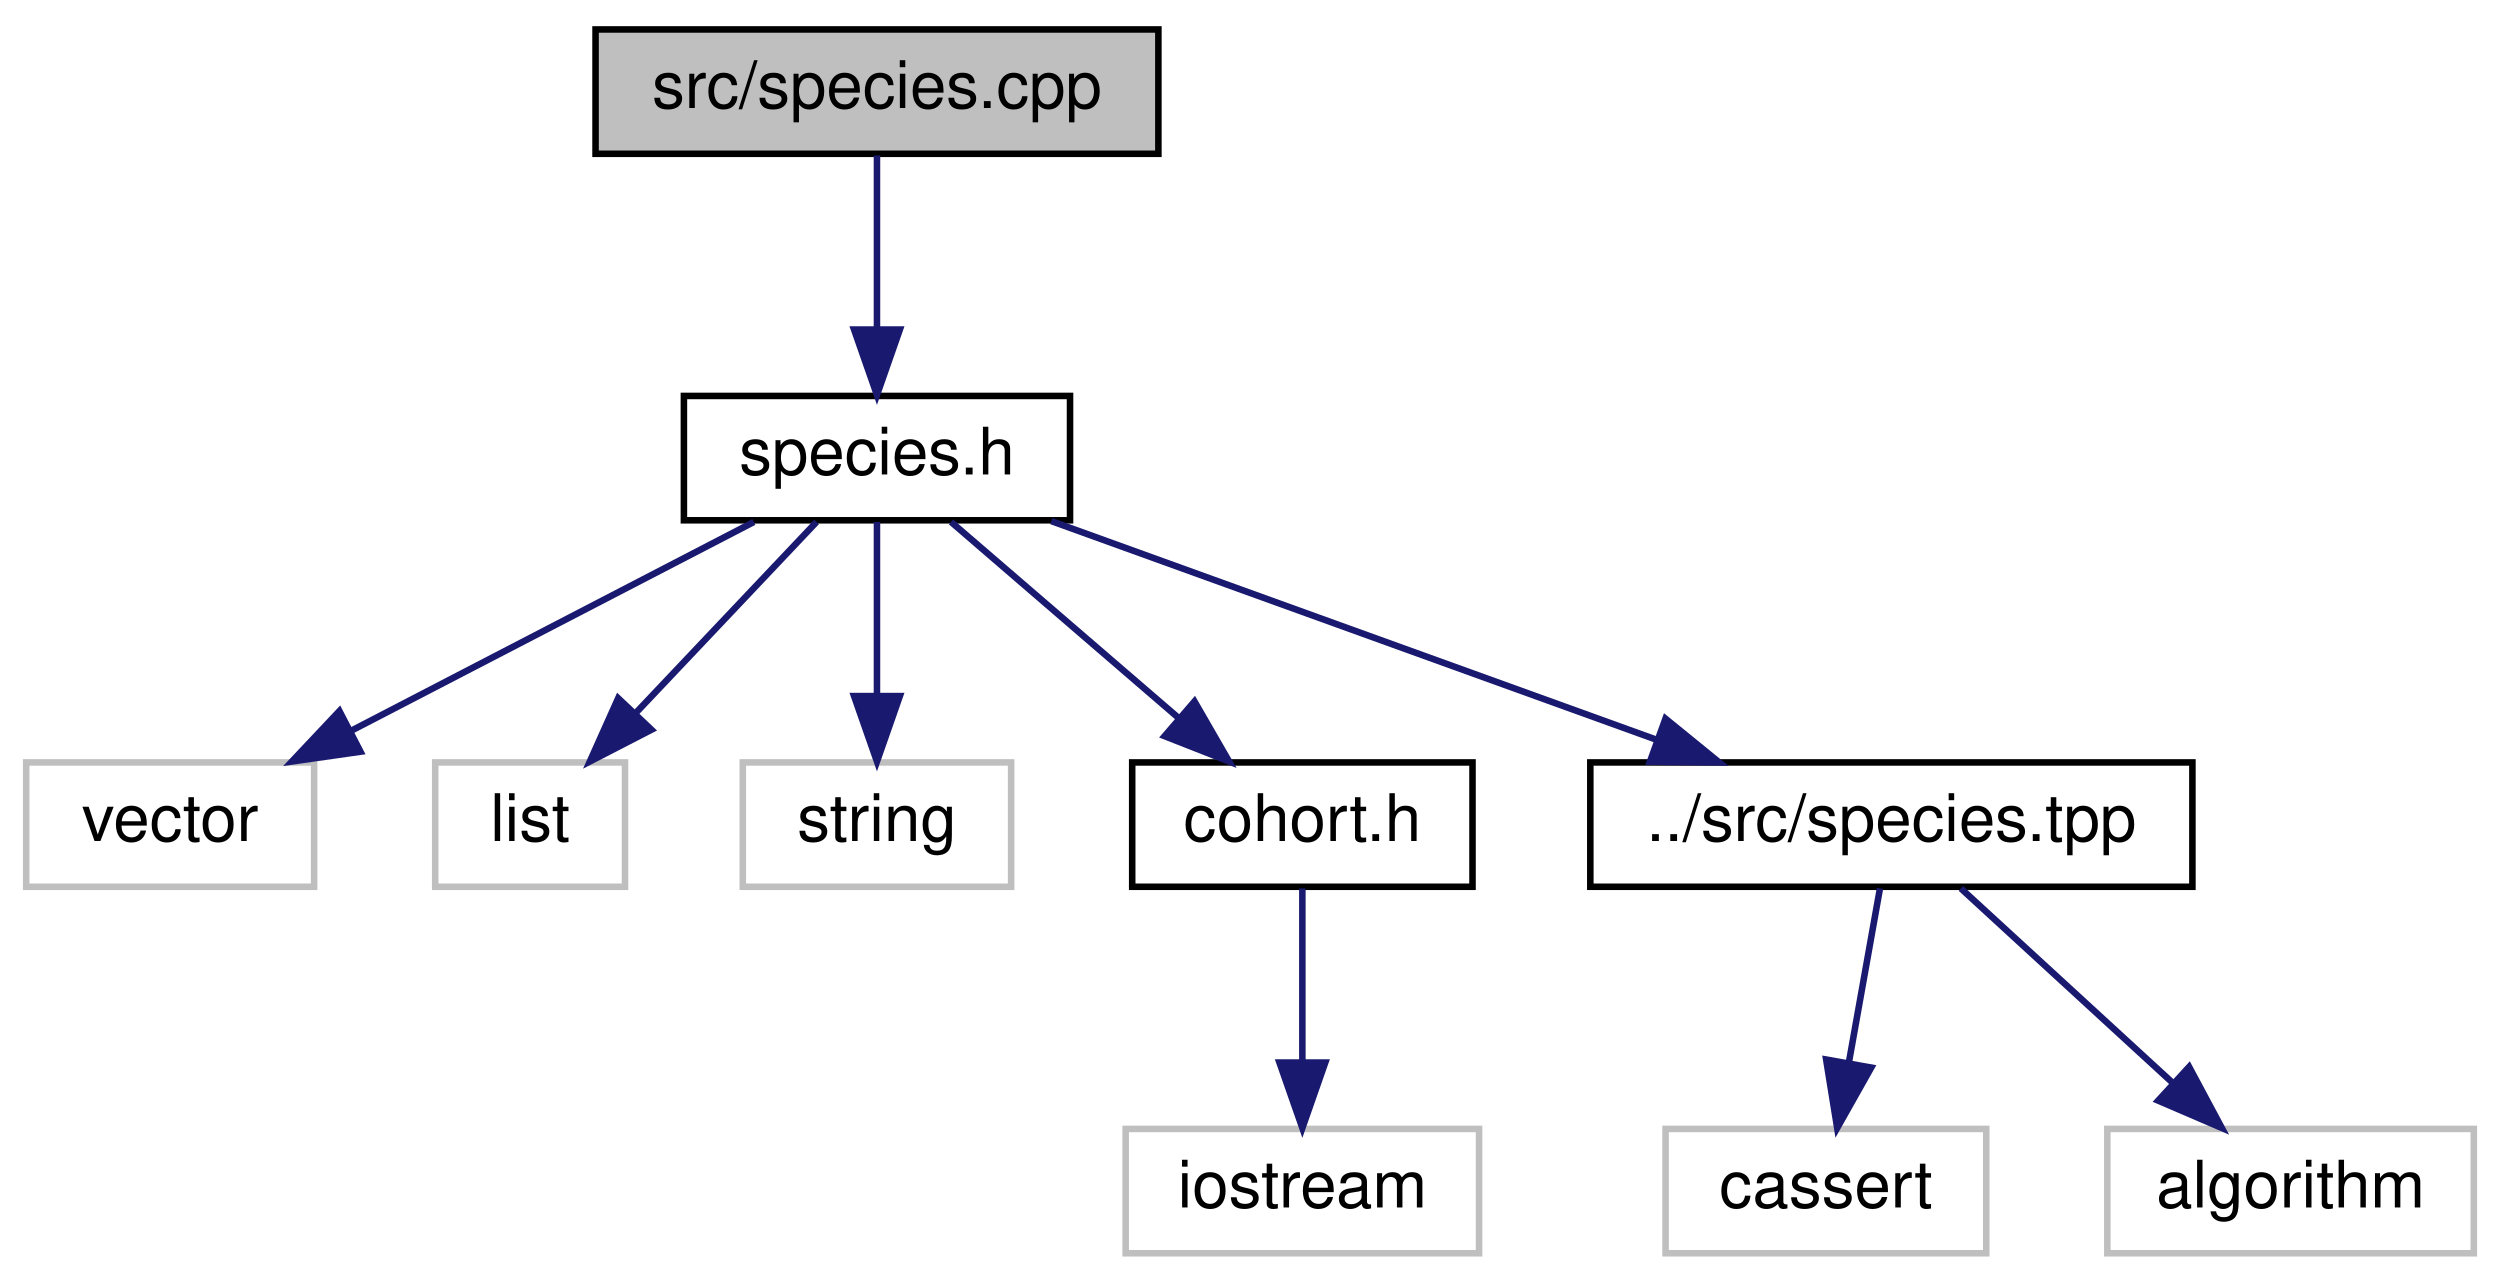
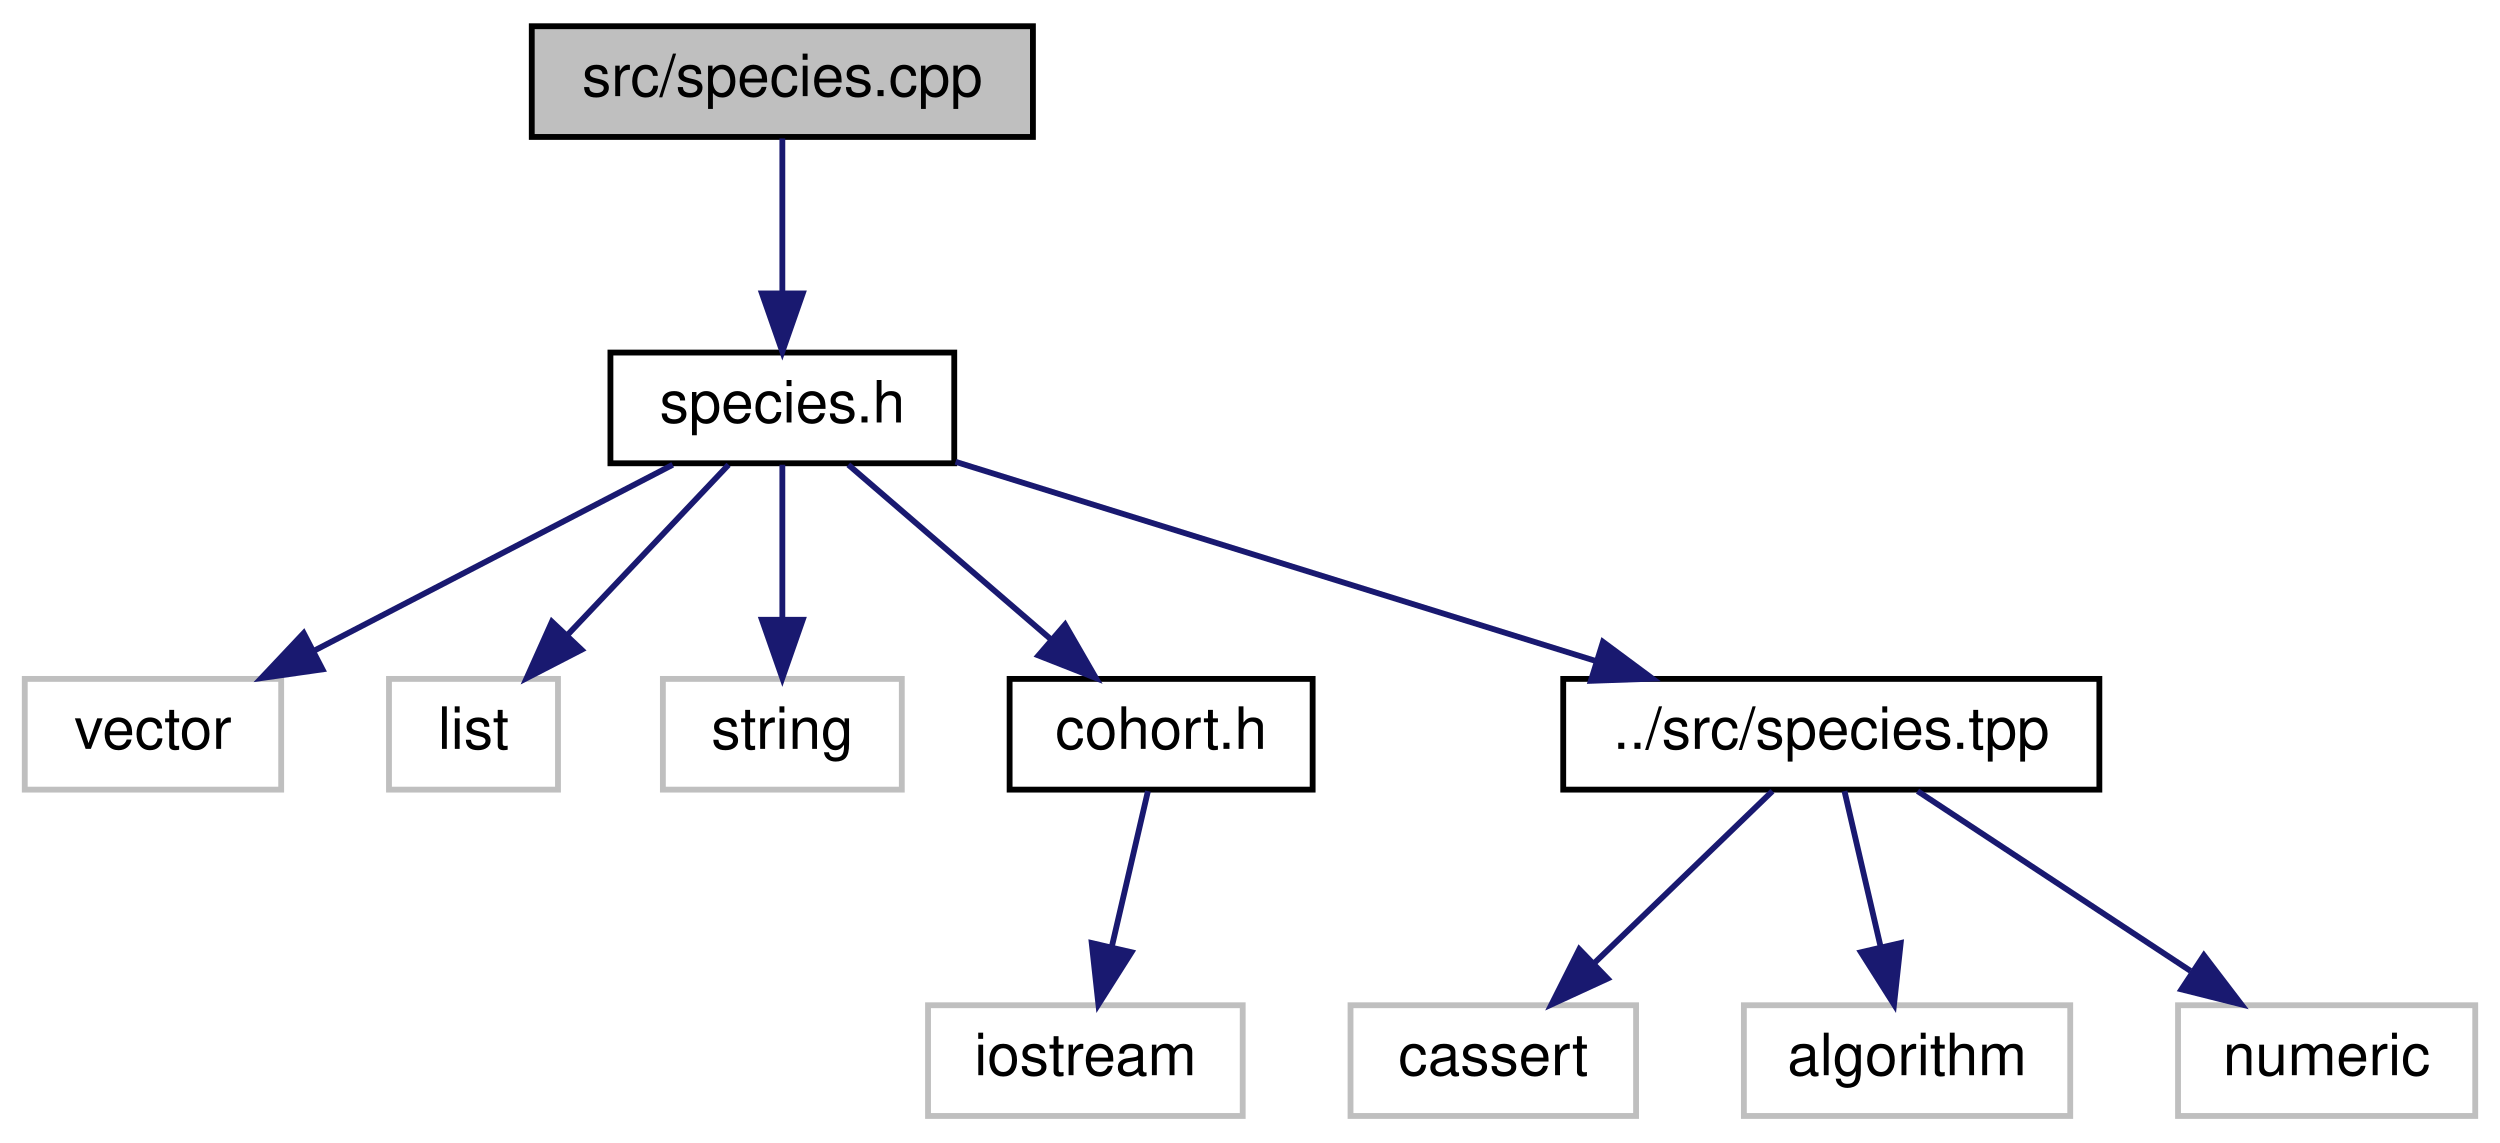
- <svg xmlns="http://www.w3.org/2000/svg" xmlns:xlink="http://www.w3.org/1999/xlink" width="382pt" height="196pt" viewBox="0.00 0.00 382.00 196.00">
+ <svg xmlns="http://www.w3.org/2000/svg" xmlns:xlink="http://www.w3.org/1999/xlink" width="429pt" height="196pt" viewBox="0.00 0.00 428.50 196.00">
  <g id="graph0" class="graph" transform="scale(1 1) rotate(0) translate(4 192)">
    <g id="node1" class="node">
      <polygon fill="#bfbfbf" stroke="#000000" points="87,-168.5 87,-187.5 173,-187.5 173,-168.5 87,-168.5" />
      <text text-anchor="middle" x="130" y="-175.5" font-family="Helvetica,sans-Serif" font-size="10.00" fill="#000000">src/species.cpp</text>
    </g>
    <g id="node2" class="node">
      <g id="a_node2">
        <a xlink:href="species_8h.html" target="_top" xlink:title="species.h">
          <polygon fill="none" stroke="#000000" points="100.5,-112.5 100.5,-131.5 159.5,-131.5 159.5,-112.5 100.5,-112.5" />
          <text text-anchor="middle" x="130" y="-119.5" font-family="Helvetica,sans-Serif" font-size="10.00" fill="#000000">species.h</text>
        </a>
      </g>
    </g>
    <g id="edge1" class="edge">
      <path fill="none" stroke="#191970" d="M130,-168.245C130,-160.938 130,-150.694 130,-141.705" />
      <polygon fill="#191970" stroke="#191970" points="133.5,-141.643 130,-131.643 126.5,-141.643 133.5,-141.643" />
    </g>
    <g id="node3" class="node">
      <polygon fill="none" stroke="#bfbfbf" points="0,-56.5 0,-75.5 44,-75.5 44,-56.5 0,-56.5" />
      <text text-anchor="middle" x="22" y="-63.5" font-family="Helvetica,sans-Serif" font-size="10.00" fill="#000000">vector</text>
    </g>
    <g id="edge2" class="edge">
      <path fill="none" stroke="#191970" d="M111.188,-112.246C94.153,-103.412 68.843,-90.289 49.532,-80.276" />
      <polygon fill="#191970" stroke="#191970" points="51.085,-77.139 40.597,-75.643 47.863,-83.353 51.085,-77.139" />
    </g>
    <g id="node4" class="node">
      <polygon fill="none" stroke="#bfbfbf" points="62.5,-56.5 62.5,-75.5 91.5,-75.5 91.5,-56.5 62.5,-56.5" />
      <text text-anchor="middle" x="77" y="-63.5" font-family="Helvetica,sans-Serif" font-size="10.00" fill="#000000">list</text>
    </g>
    <g id="edge3" class="edge">
      <path fill="none" stroke="#191970" d="M120.768,-112.246C113.168,-104.216 102.212,-92.639 93.163,-83.078" />
      <polygon fill="#191970" stroke="#191970" points="95.542,-80.5 86.126,-75.643 90.458,-85.311 95.542,-80.5" />
    </g>
    <g id="node5" class="node">
      <polygon fill="none" stroke="#bfbfbf" points="109.5,-56.5 109.5,-75.5 150.5,-75.5 150.5,-56.5 109.5,-56.5" />
      <text text-anchor="middle" x="130" y="-63.5" font-family="Helvetica,sans-Serif" font-size="10.00" fill="#000000">string</text>
    </g>
    <g id="edge4" class="edge">
      <path fill="none" stroke="#191970" d="M130,-112.246C130,-104.938 130,-94.694 130,-85.705" />
      <polygon fill="#191970" stroke="#191970" points="133.5,-85.643 130,-75.643 126.5,-85.643 133.5,-85.643" />
    </g>
    <g id="node6" class="node">
      <g id="a_node6">
        <a xlink:href="cohort_8h.html" target="_top" xlink:title="cohort.h">
          <polygon fill="none" stroke="#000000" points="169,-56.5 169,-75.5 221,-75.5 221,-56.5 169,-56.5" />
          <text text-anchor="middle" x="195" y="-63.5" font-family="Helvetica,sans-Serif" font-size="10.00" fill="#000000">cohort.h</text>
        </a>
      </g>
    </g>
    <g id="edge5" class="edge">
      <path fill="none" stroke="#191970" d="M141.322,-112.246C150.922,-103.975 164.889,-91.942 176.169,-82.223" />
      <polygon fill="#191970" stroke="#191970" points="178.516,-84.821 183.808,-75.643 173.947,-79.518 178.516,-84.821" />
    </g>
    <g id="node8" class="node">
      <g id="a_node8">
        <a xlink:href="species_8tpp.html" target="_top" xlink:title="../src/species.tpp">
-           <polygon fill="none" stroke="#000000" points="239,-56.5 239,-75.5 331,-75.5 331,-56.5 239,-56.5" />
-           <text text-anchor="middle" x="285" y="-63.5" font-family="Helvetica,sans-Serif" font-size="10.00" fill="#000000">../src/species.tpp</text>
+           <polygon fill="none" stroke="#000000" points="264,-56.5 264,-75.5 356,-75.5 356,-56.5 264,-56.5" />
+           <text text-anchor="middle" x="310" y="-63.5" font-family="Helvetica,sans-Serif" font-size="10.00" fill="#000000">../src/species.tpp</text>
        </a>
      </g>
    </g>
    <g id="edge7" class="edge">
-       <path fill="none" stroke="#191970" d="M156.645,-112.373C182.196,-103.142 220.951,-89.14 249.191,-78.938" />
-       <polygon fill="#191970" stroke="#191970" points="250.487,-82.191 258.702,-75.501 248.108,-75.607 250.487,-82.191" />
+       <path fill="none" stroke="#191970" d="M159.723,-112.753C189.676,-103.434 236.114,-88.987 269.44,-78.619" />
+       <polygon fill="#191970" stroke="#191970" points="270.82,-81.855 279.328,-75.542 268.74,-75.171 270.82,-81.855" />
    </g>
    <g id="node7" class="node">
-       <polygon fill="none" stroke="#bfbfbf" points="168,-.5 168,-19.5 222,-19.5 222,-.5 168,-.5" />
-       <text text-anchor="middle" x="195" y="-7.5" font-family="Helvetica,sans-Serif" font-size="10.00" fill="#000000">iostream</text>
+       <polygon fill="none" stroke="#bfbfbf" points="155,-.5 155,-19.5 209,-19.5 209,-.5 155,-.5" />
+       <text text-anchor="middle" x="182" y="-7.5" font-family="Helvetica,sans-Serif" font-size="10.00" fill="#000000">iostream</text>
    </g>
    <g id="edge6" class="edge">
-       <path fill="none" stroke="#191970" d="M195,-56.245C195,-48.938 195,-38.694 195,-29.705" />
-       <polygon fill="#191970" stroke="#191970" points="198.5,-29.643 195,-19.643 191.5,-29.643 198.5,-29.643" />
+       <path fill="none" stroke="#191970" d="M192.736,-56.245C191.021,-48.858 188.609,-38.469 186.506,-29.409" />
+       <polygon fill="#191970" stroke="#191970" points="189.909,-28.592 184.238,-19.643 183.09,-30.175 189.909,-28.592" />
    </g>
    <g id="node9" class="node">
-       <polygon fill="none" stroke="#bfbfbf" points="250.5,-.5 250.5,-19.5 299.5,-19.5 299.5,-.5 250.5,-.5" />
-       <text text-anchor="middle" x="275" y="-7.5" font-family="Helvetica,sans-Serif" font-size="10.00" fill="#000000">cassert</text>
+       <polygon fill="none" stroke="#bfbfbf" points="227.5,-.5 227.5,-19.5 276.5,-19.5 276.5,-.5 227.5,-.5" />
+       <text text-anchor="middle" x="252" y="-7.5" font-family="Helvetica,sans-Serif" font-size="10.00" fill="#000000">cassert</text>
    </g>
    <g id="edge8" class="edge">
-       <path fill="none" stroke="#191970" d="M283.258,-56.245C281.953,-48.938 280.124,-38.694 278.519,-29.705" />
-       <polygon fill="#191970" stroke="#191970" points="281.925,-28.872 276.722,-19.643 275.034,-30.102 281.925,-28.872" />
+       <path fill="none" stroke="#191970" d="M299.897,-56.245C291.497,-48.135 279.351,-36.407 269.392,-26.792" />
+       <polygon fill="#191970" stroke="#191970" points="271.612,-24.071 261.987,-19.643 266.75,-29.107 271.612,-24.071" />
    </g>
    <g id="node10" class="node">
-       <polygon fill="none" stroke="#bfbfbf" points="318,-.5 318,-19.5 374,-19.5 374,-.5 318,-.5" />
-       <text text-anchor="middle" x="346" y="-7.5" font-family="Helvetica,sans-Serif" font-size="10.00" fill="#000000">algorithm</text>
+       <polygon fill="none" stroke="#bfbfbf" points="295,-.5 295,-19.5 351,-19.5 351,-.5 295,-.5" />
+       <text text-anchor="middle" x="323" y="-7.5" font-family="Helvetica,sans-Serif" font-size="10.00" fill="#000000">algorithm</text>
    </g>
    <g id="edge9" class="edge">
-       <path fill="none" stroke="#191970" d="M295.625,-56.245C304.547,-48.055 317.488,-36.175 328.019,-26.507" />
-       <polygon fill="#191970" stroke="#191970" points="330.497,-28.984 335.496,-19.643 325.763,-23.827 330.497,-28.984" />
+       <path fill="none" stroke="#191970" d="M312.264,-56.245C313.979,-48.858 316.391,-38.469 318.494,-29.409" />
+       <polygon fill="#191970" stroke="#191970" points="321.909,-30.175 320.762,-19.643 315.091,-28.592 321.909,-30.175" />
+     </g>
+     <g id="node11" class="node">
+       <polygon fill="none" stroke="#bfbfbf" points="369.5,-.5 369.5,-19.5 420.5,-19.5 420.5,-.5 369.5,-.5" />
+       <text text-anchor="middle" x="395" y="-7.5" font-family="Helvetica,sans-Serif" font-size="10.00" fill="#000000">numeric</text>
+     </g>
+     <g id="edge10" class="edge">
+       <path fill="none" stroke="#191970" d="M324.806,-56.245C337.726,-47.734 356.693,-35.237 371.655,-25.38" />
+       <polygon fill="#191970" stroke="#191970" points="373.939,-28.067 380.364,-19.643 370.088,-22.222 373.939,-28.067" />
    </g>
  </g>
</svg>
